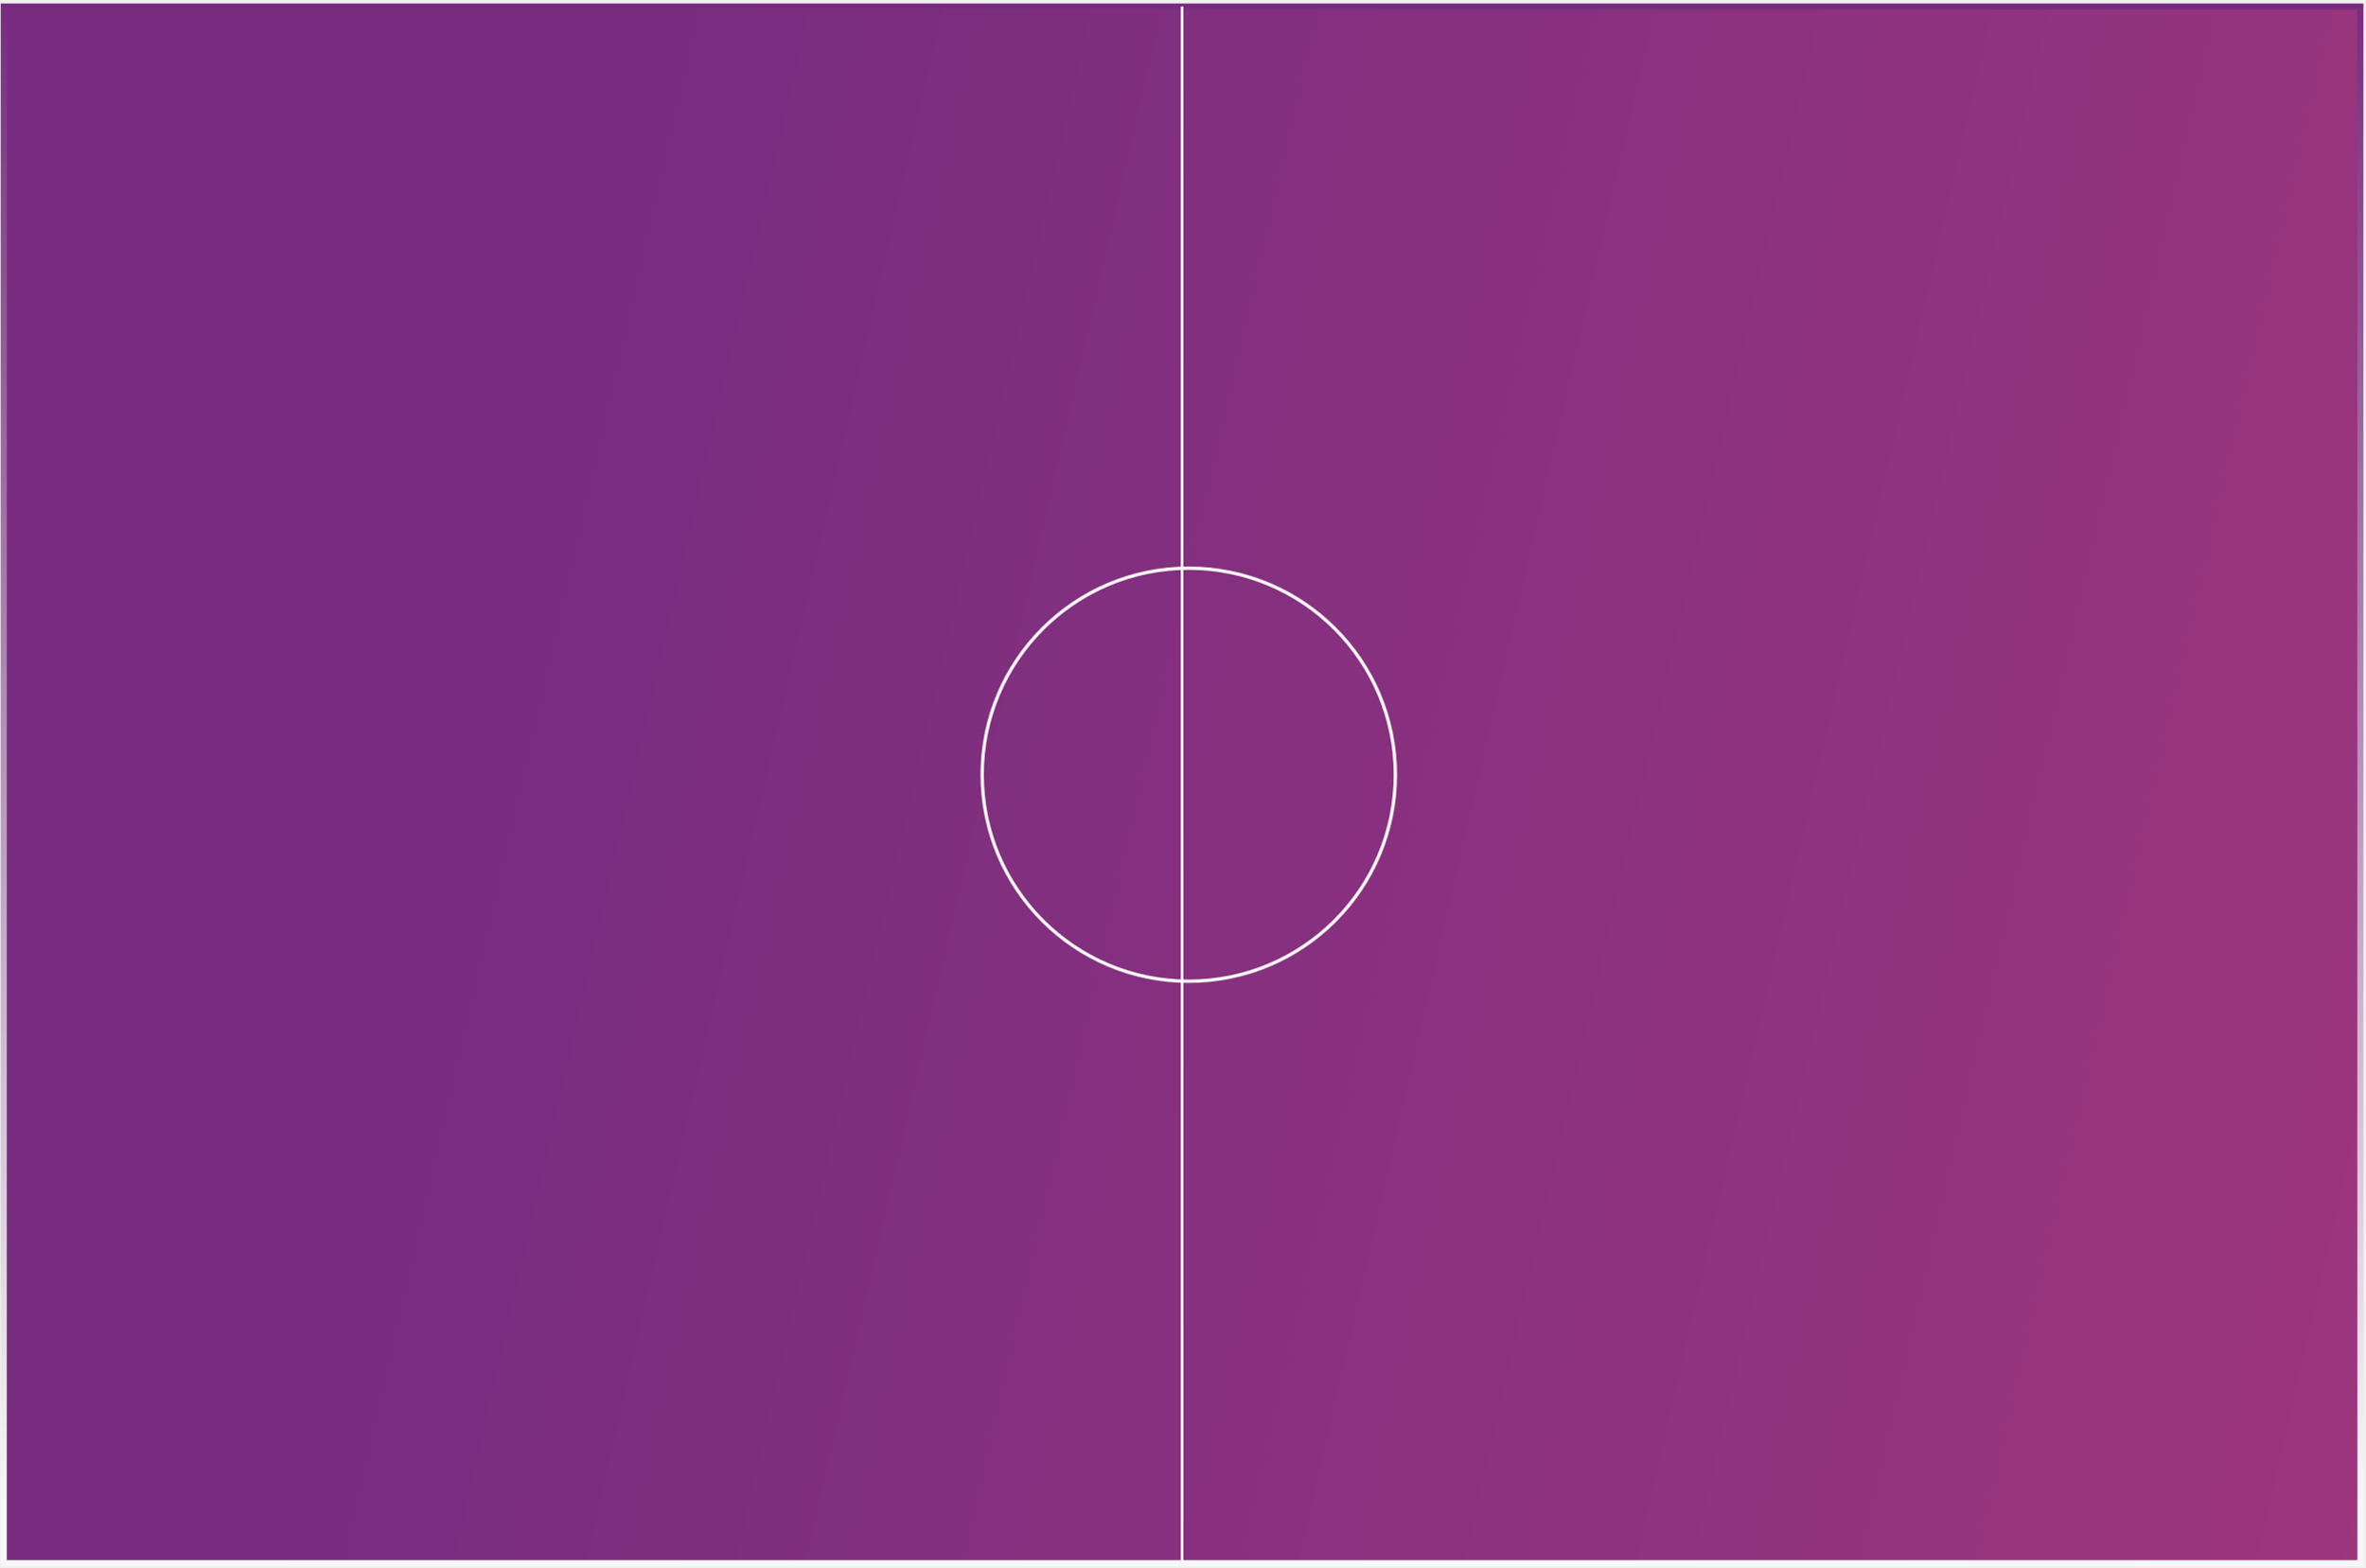
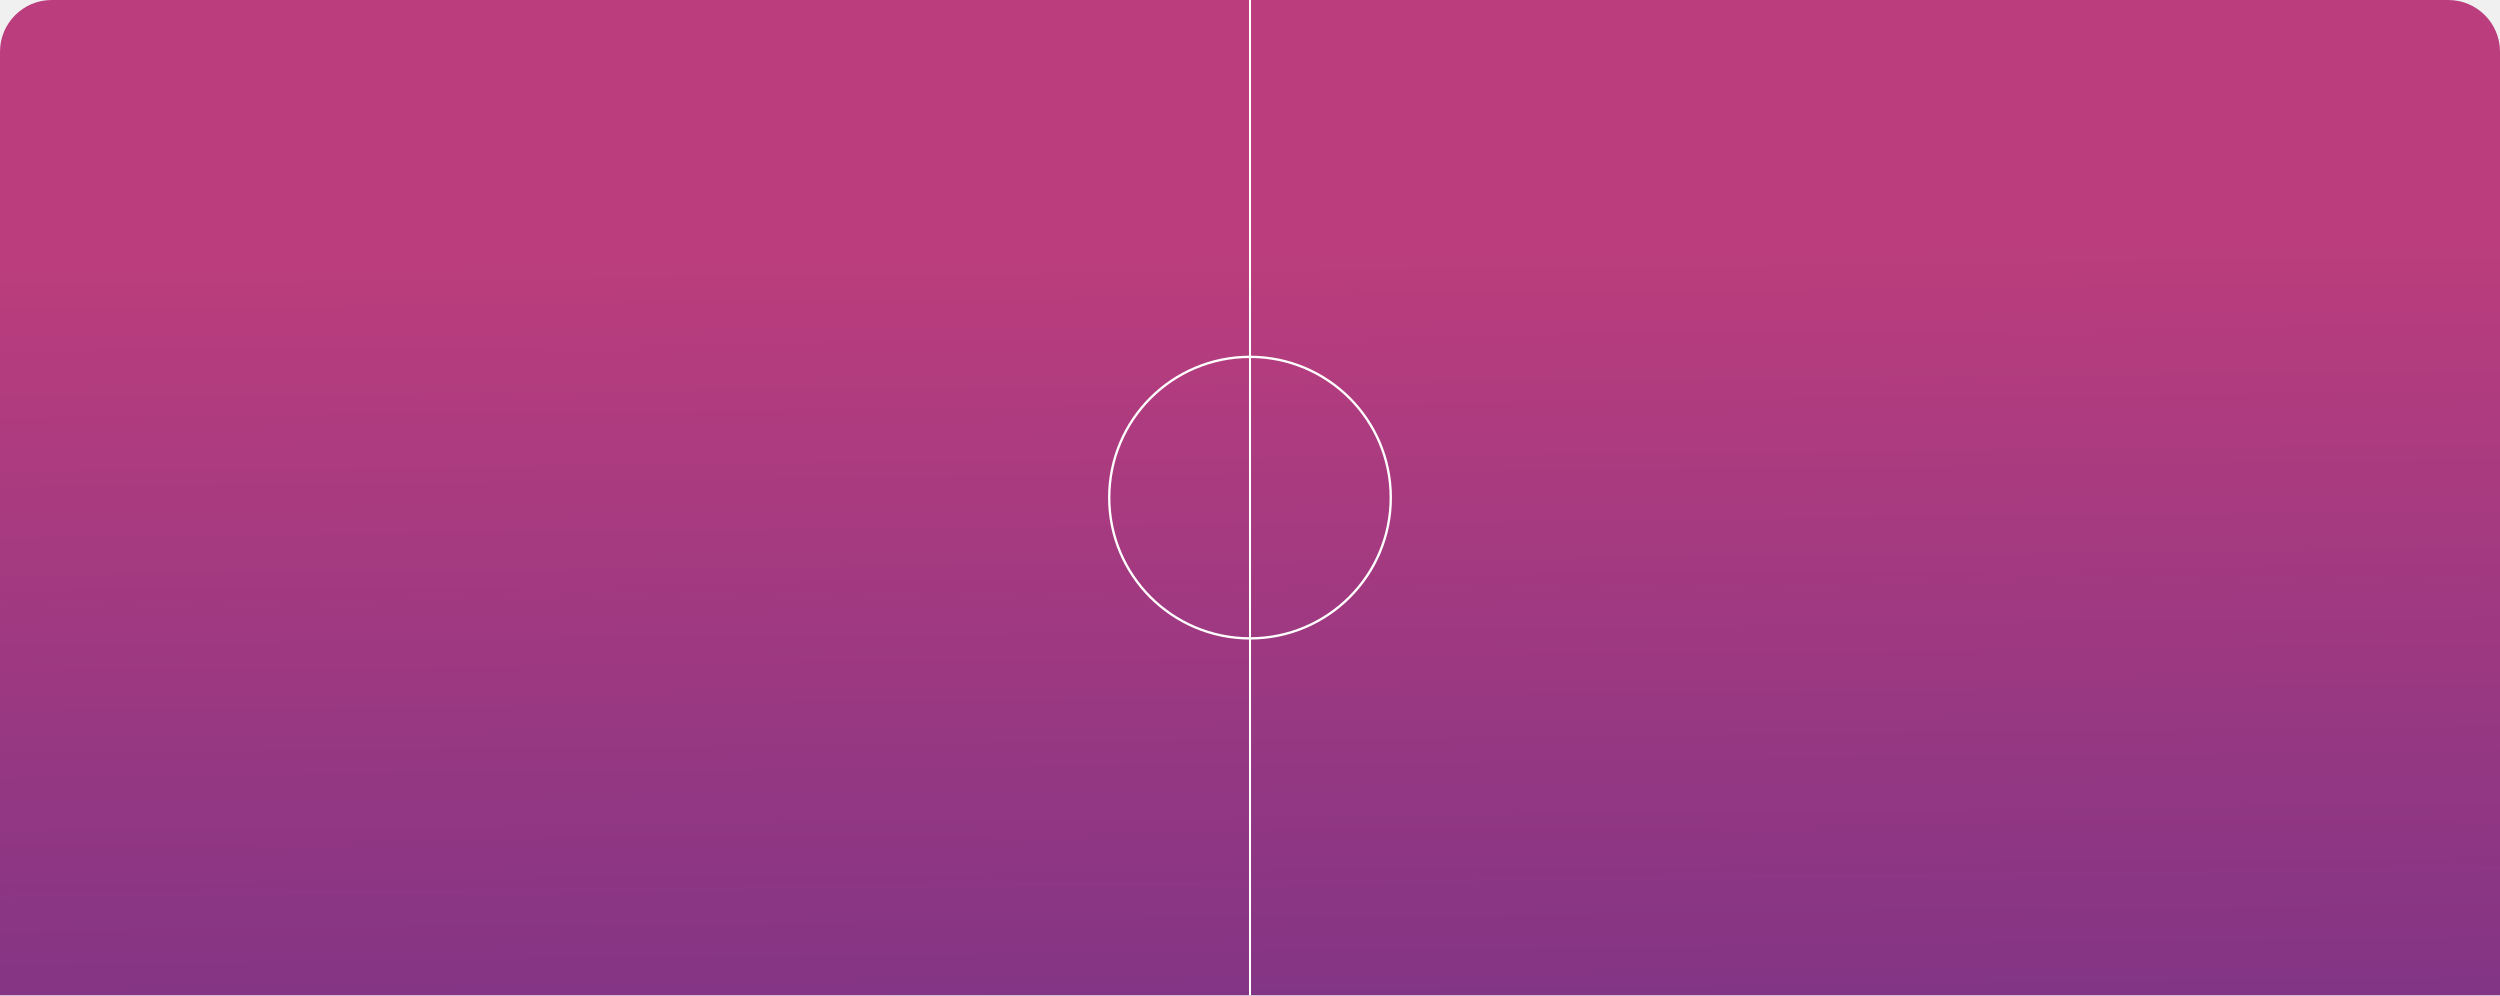
- <svg xmlns="http://www.w3.org/2000/svg" width="567" height="376" viewBox="0 0 567 376" fill="none">
-   <path d="M565.88 374.881L565.88 1.561L0.9 1.561L0.9 374.88L565.88 374.881Z" fill="url(#paint0_linear)" stroke="url(#paint1_linear)" stroke-width="1.46" stroke-miterlimit="10" />
-   <path d="M283.39 1.561L283.39 374.881" stroke="#F7F7F7" stroke-width="0.62" stroke-miterlimit="10" />
-   <path d="M235.47 185.791C235.47 213.145 257.646 235.321 285 235.321C312.355 235.321 334.53 213.145 334.53 185.791C334.53 158.436 312.355 136.261 285 136.261C257.646 136.261 235.47 158.436 235.47 185.791Z" stroke="#F7F7F7" stroke-width="0.8" stroke-miterlimit="10" />
+ <svg xmlns="http://www.w3.org/2000/svg" viewBox="0 0 615.18 244.9">
  <defs>
-     <linearGradient id="paint0_linear" x1="113.17" y1="149.181" x2="634.43" y2="268.721" gradientUnits="userSpaceOnUse">
-       <stop stop-color="#772C80" />
-       <stop offset="0.96" stop-color="#9E367D" />
-     </linearGradient>
-     <linearGradient id="paint1_linear" x1="283.39" y1="0.831" x2="283.39" y2="375.611" gradientUnits="userSpaceOnUse">
-       <stop stop-color="#772C80" />
-       <stop offset="0.96" stop-color="#F7F7F7" />
+     <style>.cls-1{fill:url(#Gradiente_sem_nome_13);}.cls-2,.cls-3{fill:none;stroke:#fff;stroke-miterlimit:10;}.cls-2{stroke-width:0.5px;}.cls-3{stroke-width:0.58px;}</style>
+     <linearGradient id="Gradiente_sem_nome_13" x1="305.45" y1="-67.06" x2="310.31" y2="377.36" gradientUnits="userSpaceOnUse">
+       <stop offset="0.29" stop-color="#bb3d7d" />
+       <stop offset="0.88" stop-color="#6b3188" />
    </linearGradient>
  </defs>
+   <g id="Camada_2" data-name="Camada 2">
+     <g id="Camada_1-2" data-name="Camada 1">
+       <path class="cls-1" d="M615.18,244.9H0V12.73A12.73,12.73,0,0,1,12.73,0H602.45a12.73,12.73,0,0,1,12.73,12.73Z" />
+       <line class="cls-2" x1="307.59" x2="307.59" y2="244.9" />
+       <circle class="cls-3" cx="307.59" cy="122.45" r="34.64" />
+     </g>
+   </g>
</svg>
